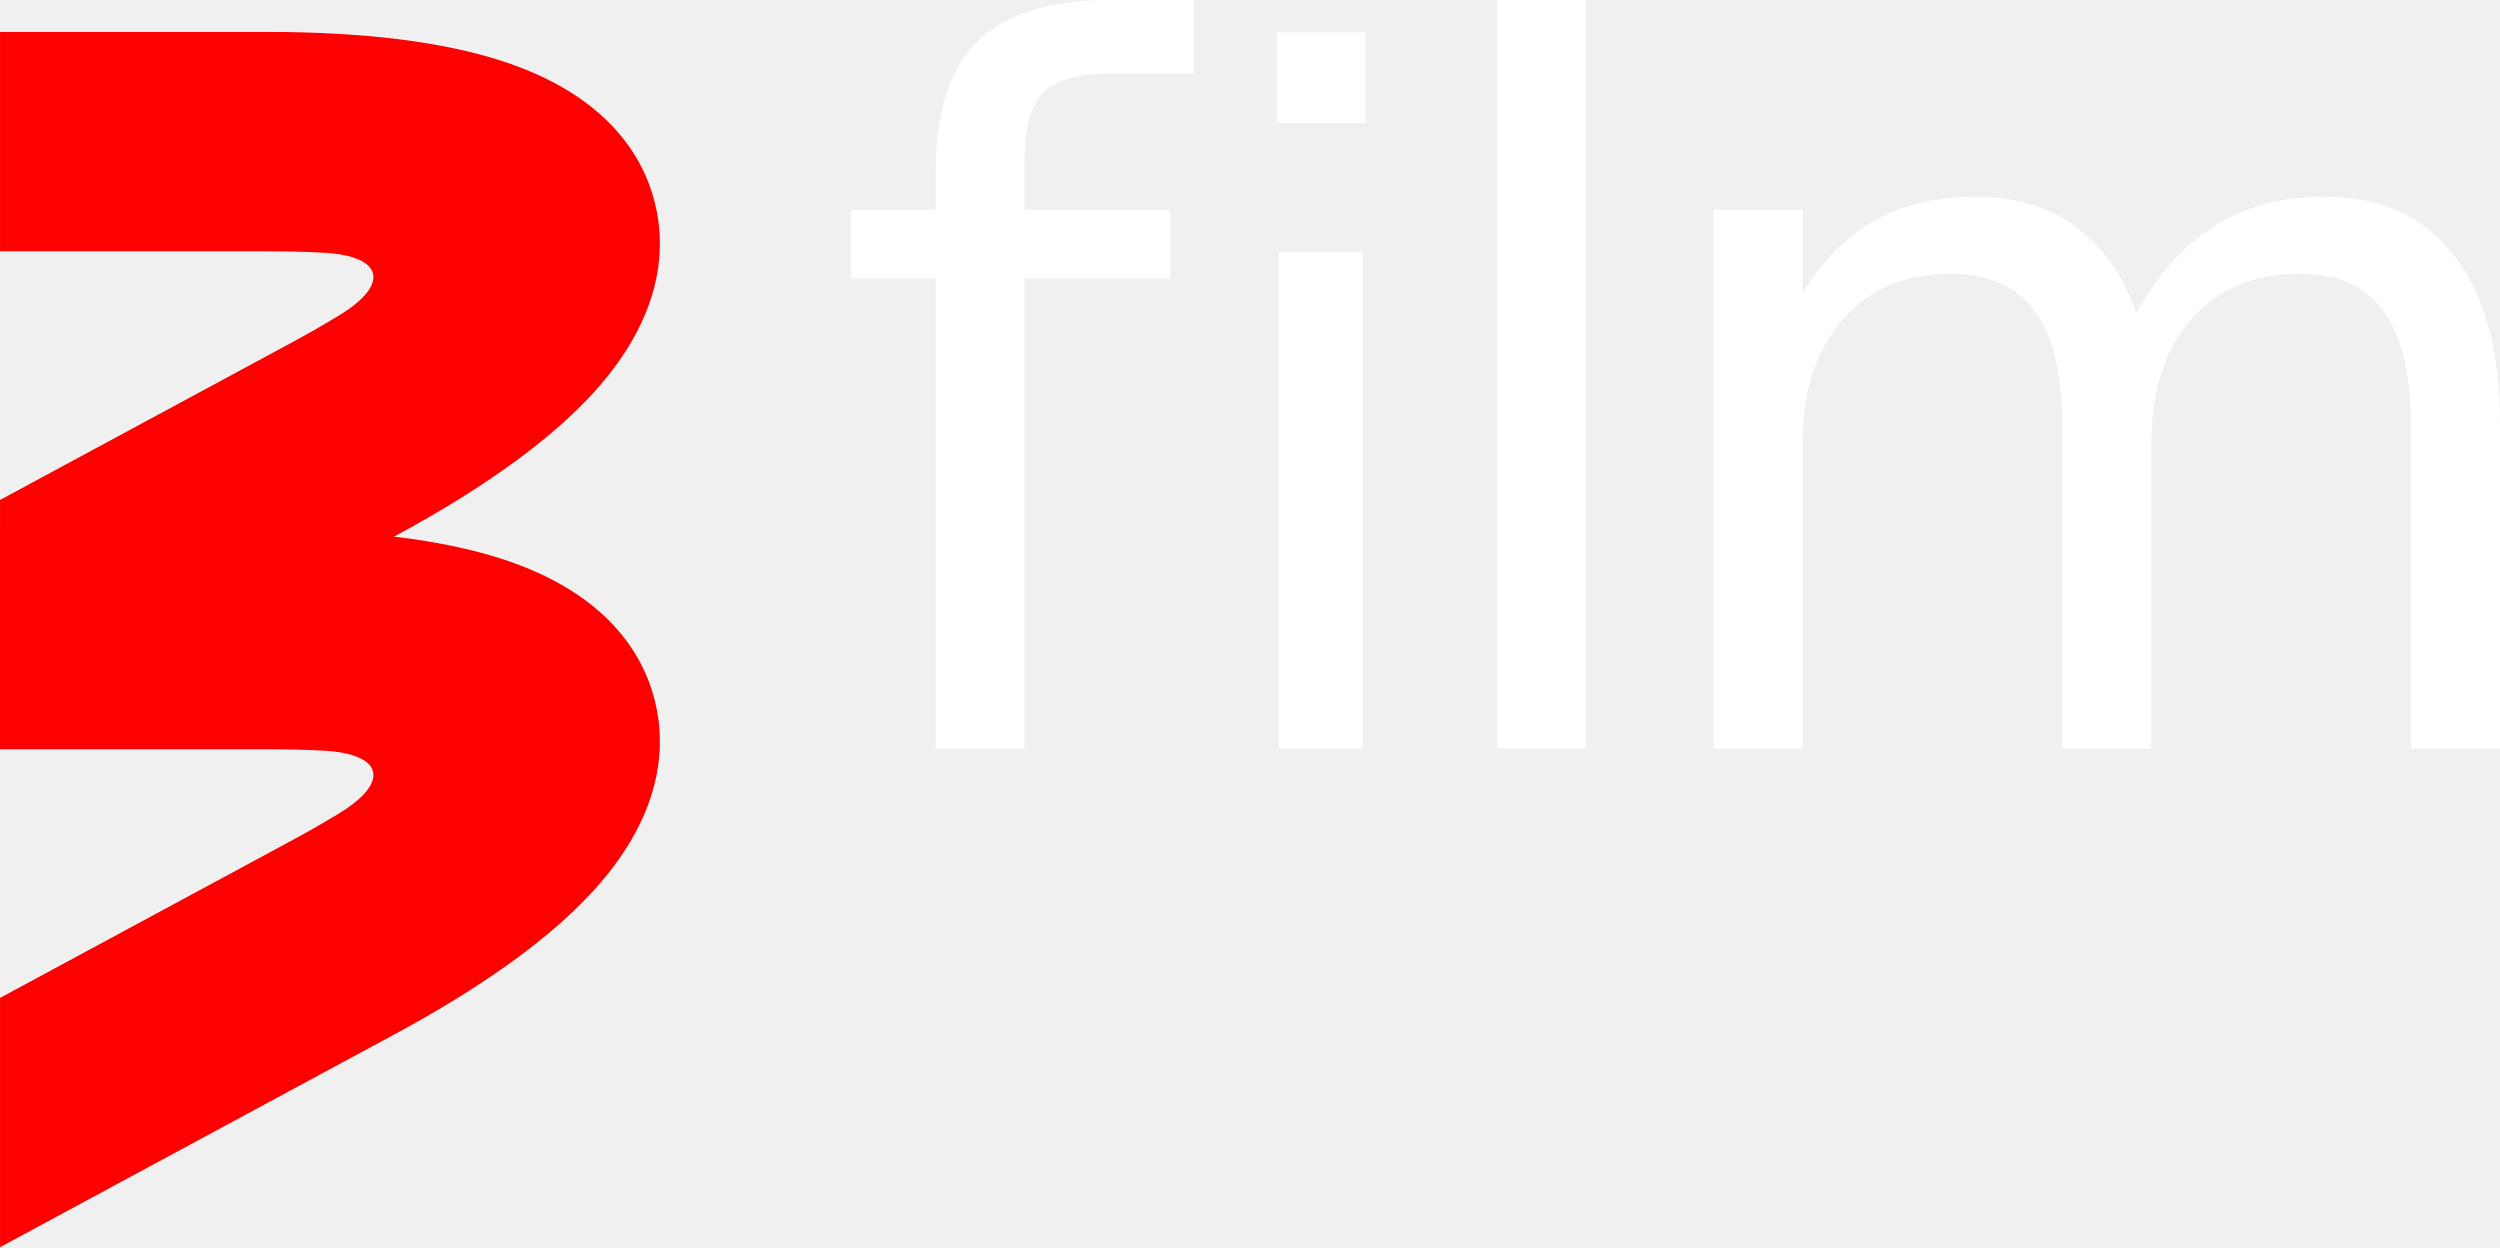
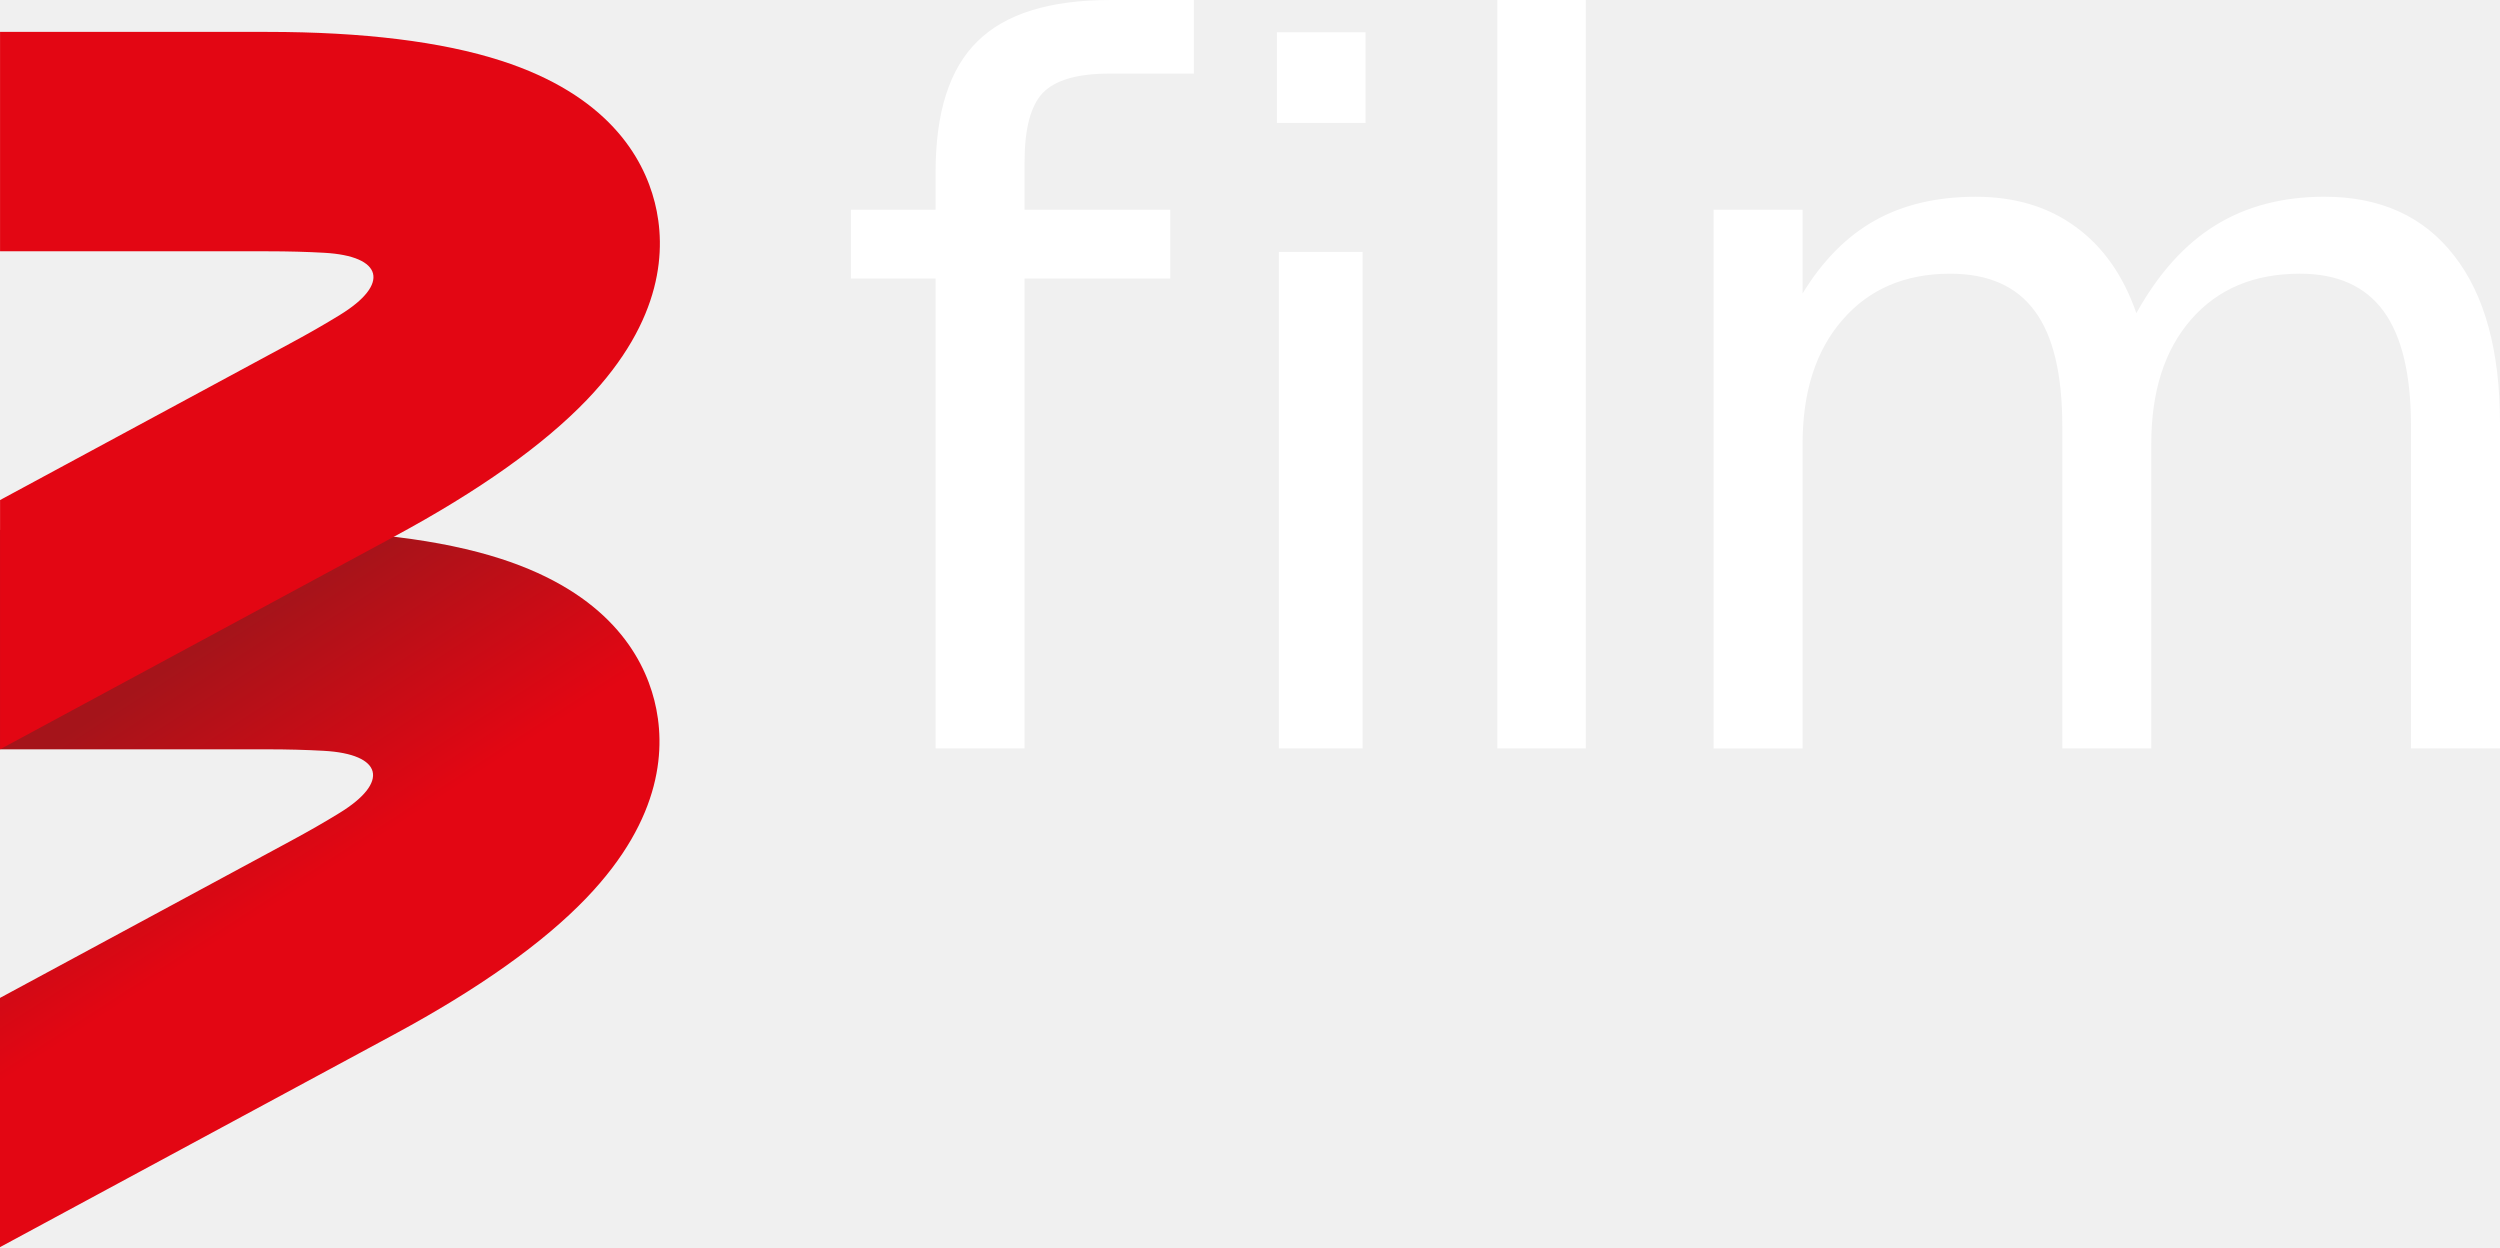
- <svg xmlns="http://www.w3.org/2000/svg" version="1.1" viewBox="0 0 1603.6 800" xml:space="preserve">
+ <svg xmlns="http://www.w3.org/2000/svg" version="1.1" viewBox="0 0 1603.6 800">
  <defs>
-     <clipPath id="f">
-       <path d="M 0,377.089 H 598.176 V 0 H 0 Z" />
+     <clipPath id="c">
+       <path d="m94.401 527.4h35.465v18.049h-35.465z" />
    </clipPath>
-     <clipPath id="e">
-       <path d="m101.54 194.52v-24.795h44.881c3.535 0 6.696-0.09 9.521-0.245 3.589-0.196 6.036-0.94 7.297-2.054l48.049 11.215c-2.126 7.599-8.335 17.512-25.609 23.079-8.625 2.779-19.685 4.372-32.94 4.749z" />
-     </clipPath>
-     <linearGradient id="c" x2="1" gradientTransform="matrix(-9.1844 39.35 159.12 37.138 161.53 167.03)" gradientUnits="userSpaceOnUse">
-       <stop stop-color="#fff" stop-opacity="0" offset="0" />
-       <stop stop-color="#fff" offset="1" />
+     <linearGradient id="d" x1="-2.753" x2="-4.822" y1="-1.183" y2="2.019" gradientUnits="userSpaceOnUse">
+       <stop stop-color="#e30613" offset="0" />
+       <stop stop-color="#a5141a" offset="1" />
    </linearGradient>
-     <mask id="a" x="0" y="0" width="1" height="1" maskUnits="userSpaceOnUse">
-       <path d="m-32768 32767h65535v-65535h-65535z" fill="url(#c)" />
-     </mask>
-     <linearGradient id="b" x2="1" gradientTransform="matrix(-9.1844 39.35 159.12 37.138 161.53 167.03)" gradientUnits="userSpaceOnUse">
-       <stop stop-color="#a00417" offset="0" />
-       <stop stop-color="#a00417" offset="1" />
-     </linearGradient>
-     <clipPath id="d">
-       <path d="M 0,377.089 H 598.176 V 0 H 0 Z" />
-     </clipPath>
  </defs>
-   <g transform="matrix(1.3333 0 0 -1.3333 386.57 654.43)">
-     <g transform="matrix(2.8652 0 0 2.8652 -580.87 -355.92)">
-       <g clip-path="url(#f)">
-         <g transform="translate(211.48 177.95)">
-           <path d="m0 0c-1.939 7.679-7.989 18.036-25.795 23.774-9.961 3.209-23.17 4.837-39.258 4.837h-44.881v-36.833h44.881c3.535 0 6.697-0.09 9.521-0.244 9.924-0.543 11.116-5.264 2.641-10.454-2.412-1.477-5.152-3.058-8.263-4.736l-48.78-26.322v-41.853l66.271 35.76c14.158 7.64 25.009 15.344 32.252 22.9 12.945 13.504 13.35 25.492 11.411 33.171" fill="#f00" />
-         </g>
-       </g>
+   <g transform="matrix(43.187 0 0 -43.196 -4076.9 23582)" clip-path="url(#c)" fill="#e30613">
+     <g transform="translate(104.12,535.53)" fill="#e30613">
+       <path d="m0 0c-0.172 0.679-0.707 1.595-2.282 2.103-0.881 0.284-2.049 0.428-3.472 0.428h-3.97v-3.258h3.97c0.313 0 0.592-8e-3 0.842-0.022 0.878-0.048 0.984-0.465 0.234-0.924-0.213-0.131-0.456-0.271-0.731-0.419l-4.315-2.329v-3.701l5.862 3.163c1.252 0.675 2.212 1.357 2.853 2.025 1.145 1.194 1.181 2.255 1.009 2.934" fill="url(#d)" />
    </g>
-     <g transform="matrix(2.8652 0 0 2.8652 -580.87 -355.92)">
-       <g clip-path="url(#e)">
-         <g mask="url(#a)">
-           <path d="m101.54 194.52v-24.795h44.881c3.535 0 6.696-0.09 9.521-0.245 3.589-0.196 6.036-0.94 7.297-2.054l48.049 11.215c-2.126 7.599-8.335 17.512-25.609 23.079-8.625 2.779-19.685 4.372-32.94 4.749z" fill="url(#b)" />
-         </g>
-       </g>
-     </g>
-     <g transform="matrix(2.8652 0 0 2.8652 -580.87 -355.92)">
-       <g clip-path="url(#d)">
-         <g transform="translate(211.48 261.56)">
-           <path d="m0 0c-1.939 7.678-7.989 18.036-25.795 23.773-9.961 3.21-23.17 4.838-39.258 4.838h-44.881v-36.833h44.881c3.535 0 6.698-0.09 9.522-0.244 9.923-0.543 11.116-5.264 2.64-10.454-2.412-1.477-5.152-3.058-8.263-4.736l-48.78-26.322v-41.853l66.271 35.76c14.158 7.639 25.009 15.344 32.252 22.9 12.945 13.504 13.35 25.492 11.411 33.171" fill="#f00" />
-         </g>
-       </g>
-     </g>
-     <path d="m365.6 130.78h-40.279v238.83h40.279zm-41.227 344.51h42.648v-43.597h-42.648zm413.48-135.1q15.966 28.692 38.179 42.344 22.213 13.652 52.294 13.652 40.493 0 62.475-28.461 21.982-28.229 21.982-80.523v-156.42h-42.807v155.03q0 37.254-13.189 55.302-13.189 18.048-40.262 18.048-33.089 0-52.294-21.982-19.205-21.982-19.205-59.93v-146.47h-42.807v155.03q0 37.485-13.189 55.302-13.189 18.048-40.724 18.048-32.626 0-51.831-22.213-19.205-21.982-19.205-59.698v-146.47h-42.807v259.15h42.807v-40.262q14.577 23.833 34.94 35.171 20.362 11.338 48.36 11.338 28.229 0 47.897-14.346 19.899-14.346 29.386-41.65zm-307.45 150.63h42.575v-360.04h-42.575zm-145.98 0v-35.402h-40.724q-22.907 0-31.932-9.255-8.793-9.256-8.793-33.32v-22.907h70.111v-33.089h-70.111v-226.07h-42.807v226.07h-40.724v33.089h40.724v18.048q0 43.27 20.131 62.938 20.131 19.899 63.863 19.899z" fill="#fff" />
  </g>
+   <path d="m419.98 129.79c-7.428-29.331-30.533-68.897-98.552-90.842-38.048-12.268-88.489-18.488-149.94-18.488h-171.46v140.73h171.46c13.518 0 25.61 0.346 36.364 0.95 37.918 2.073 42.496 20.087 10.106 39.913-9.199 5.659-19.693 11.706-31.57 18.1l-186.35 100.6v159.87l253.16-136.63c54.069-29.158 95.531-58.616 123.21-87.471 49.449-51.577 51.004-97.409 43.576-126.74" fill="#e30613" stroke-width=".529" />
+   <path d="m874.03 480.06h-53.704v-318.44h53.704zm-54.968-459.35h56.863v58.13h-56.863zm551.29 180.14q21.287-38.256 50.904-56.459t69.724-18.203q53.989 0 83.298 37.948 29.309 37.639 29.309 107.37v208.56h-57.074v-206.71q0-49.673-17.585-73.737-17.585-24.064-53.681-24.064-44.118 0-69.724 29.31-25.606 29.31-25.606 79.908v195.3h-57.074v-206.71q0-49.981-17.585-73.737-17.585-24.064-54.297-24.064-43.5 0-69.106 29.618-25.606 29.31-25.606 79.598v195.3h-57.074v-345.54h57.074v53.683q19.436-31.778 46.586-46.895 27.149-15.118 64.478-15.118 37.638 0 63.861 19.128 26.531 19.128 39.18 55.534zm-409.92-200.84h56.765v480.06h-56.765zm-194.64 0v47.203h-54.297q-30.542 0-42.575 12.341-11.723 12.341-11.723 44.427v30.543h93.479v44.119h-93.479v301.43h-57.075v-301.43h-54.297v-44.119h54.297v-24.064q0-57.694 26.841-83.918 26.841-26.532 85.149-26.532z" fill="#fff" stroke-width="1.333" />
</svg>
